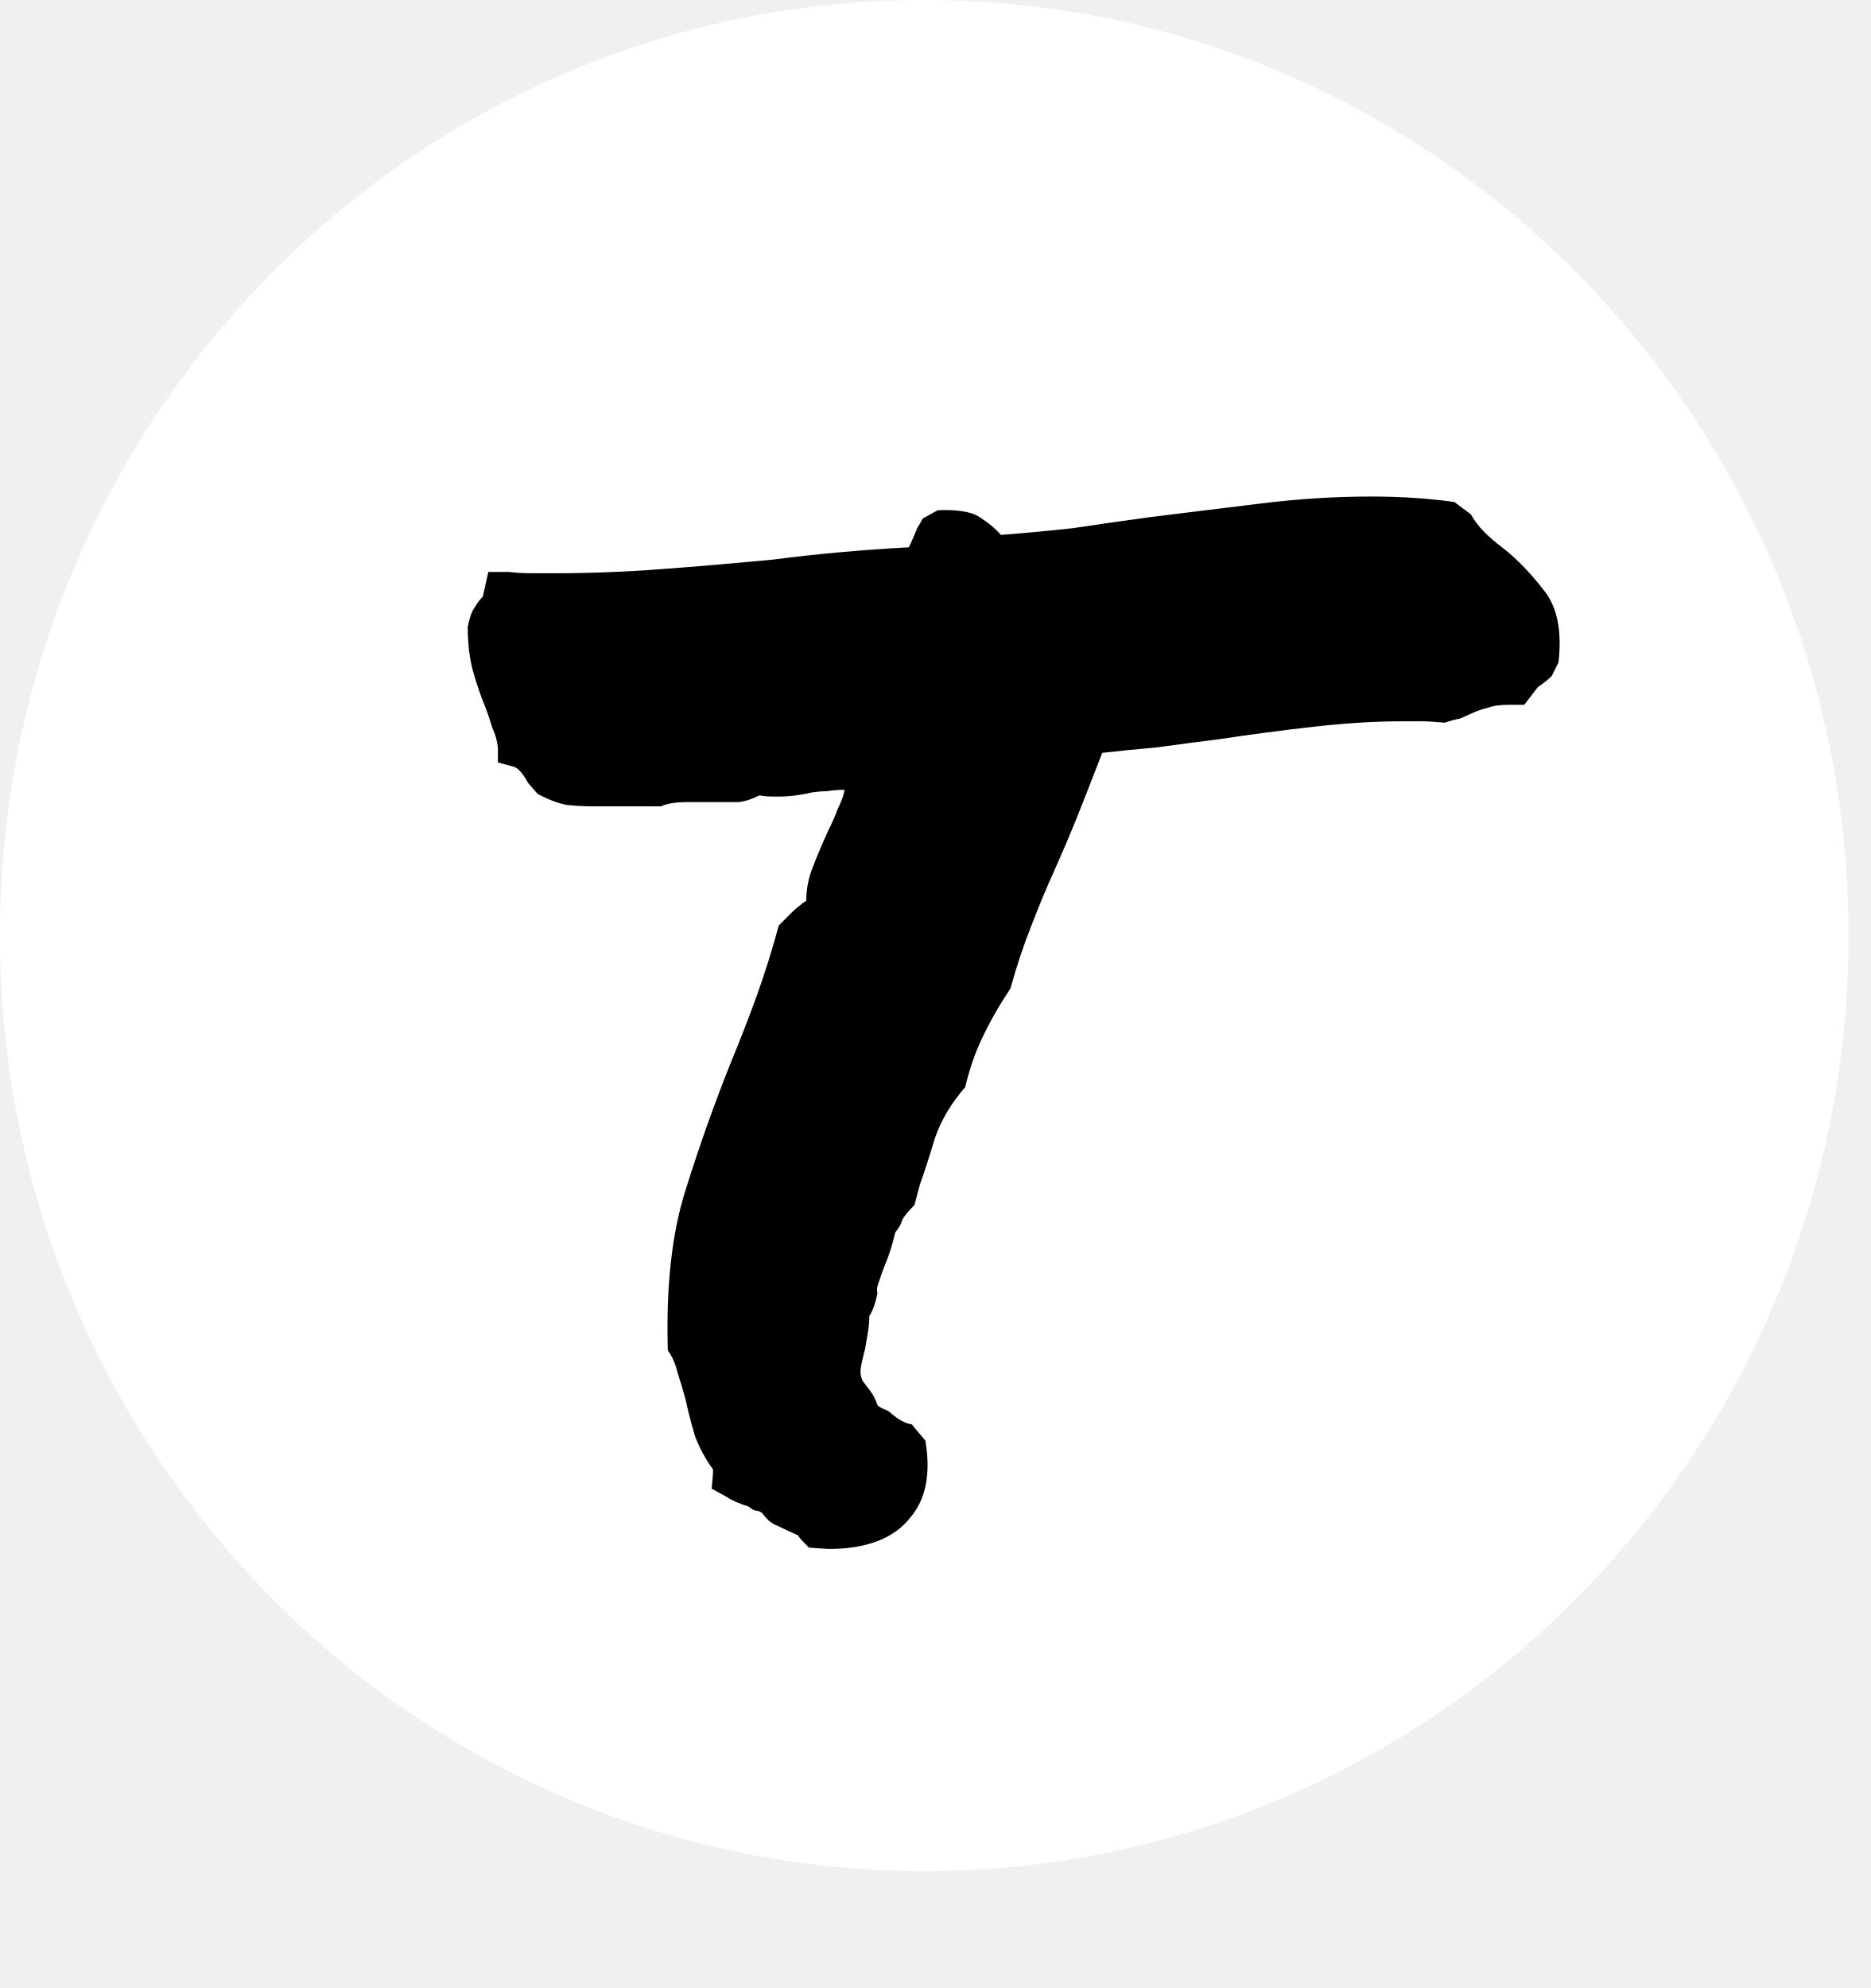
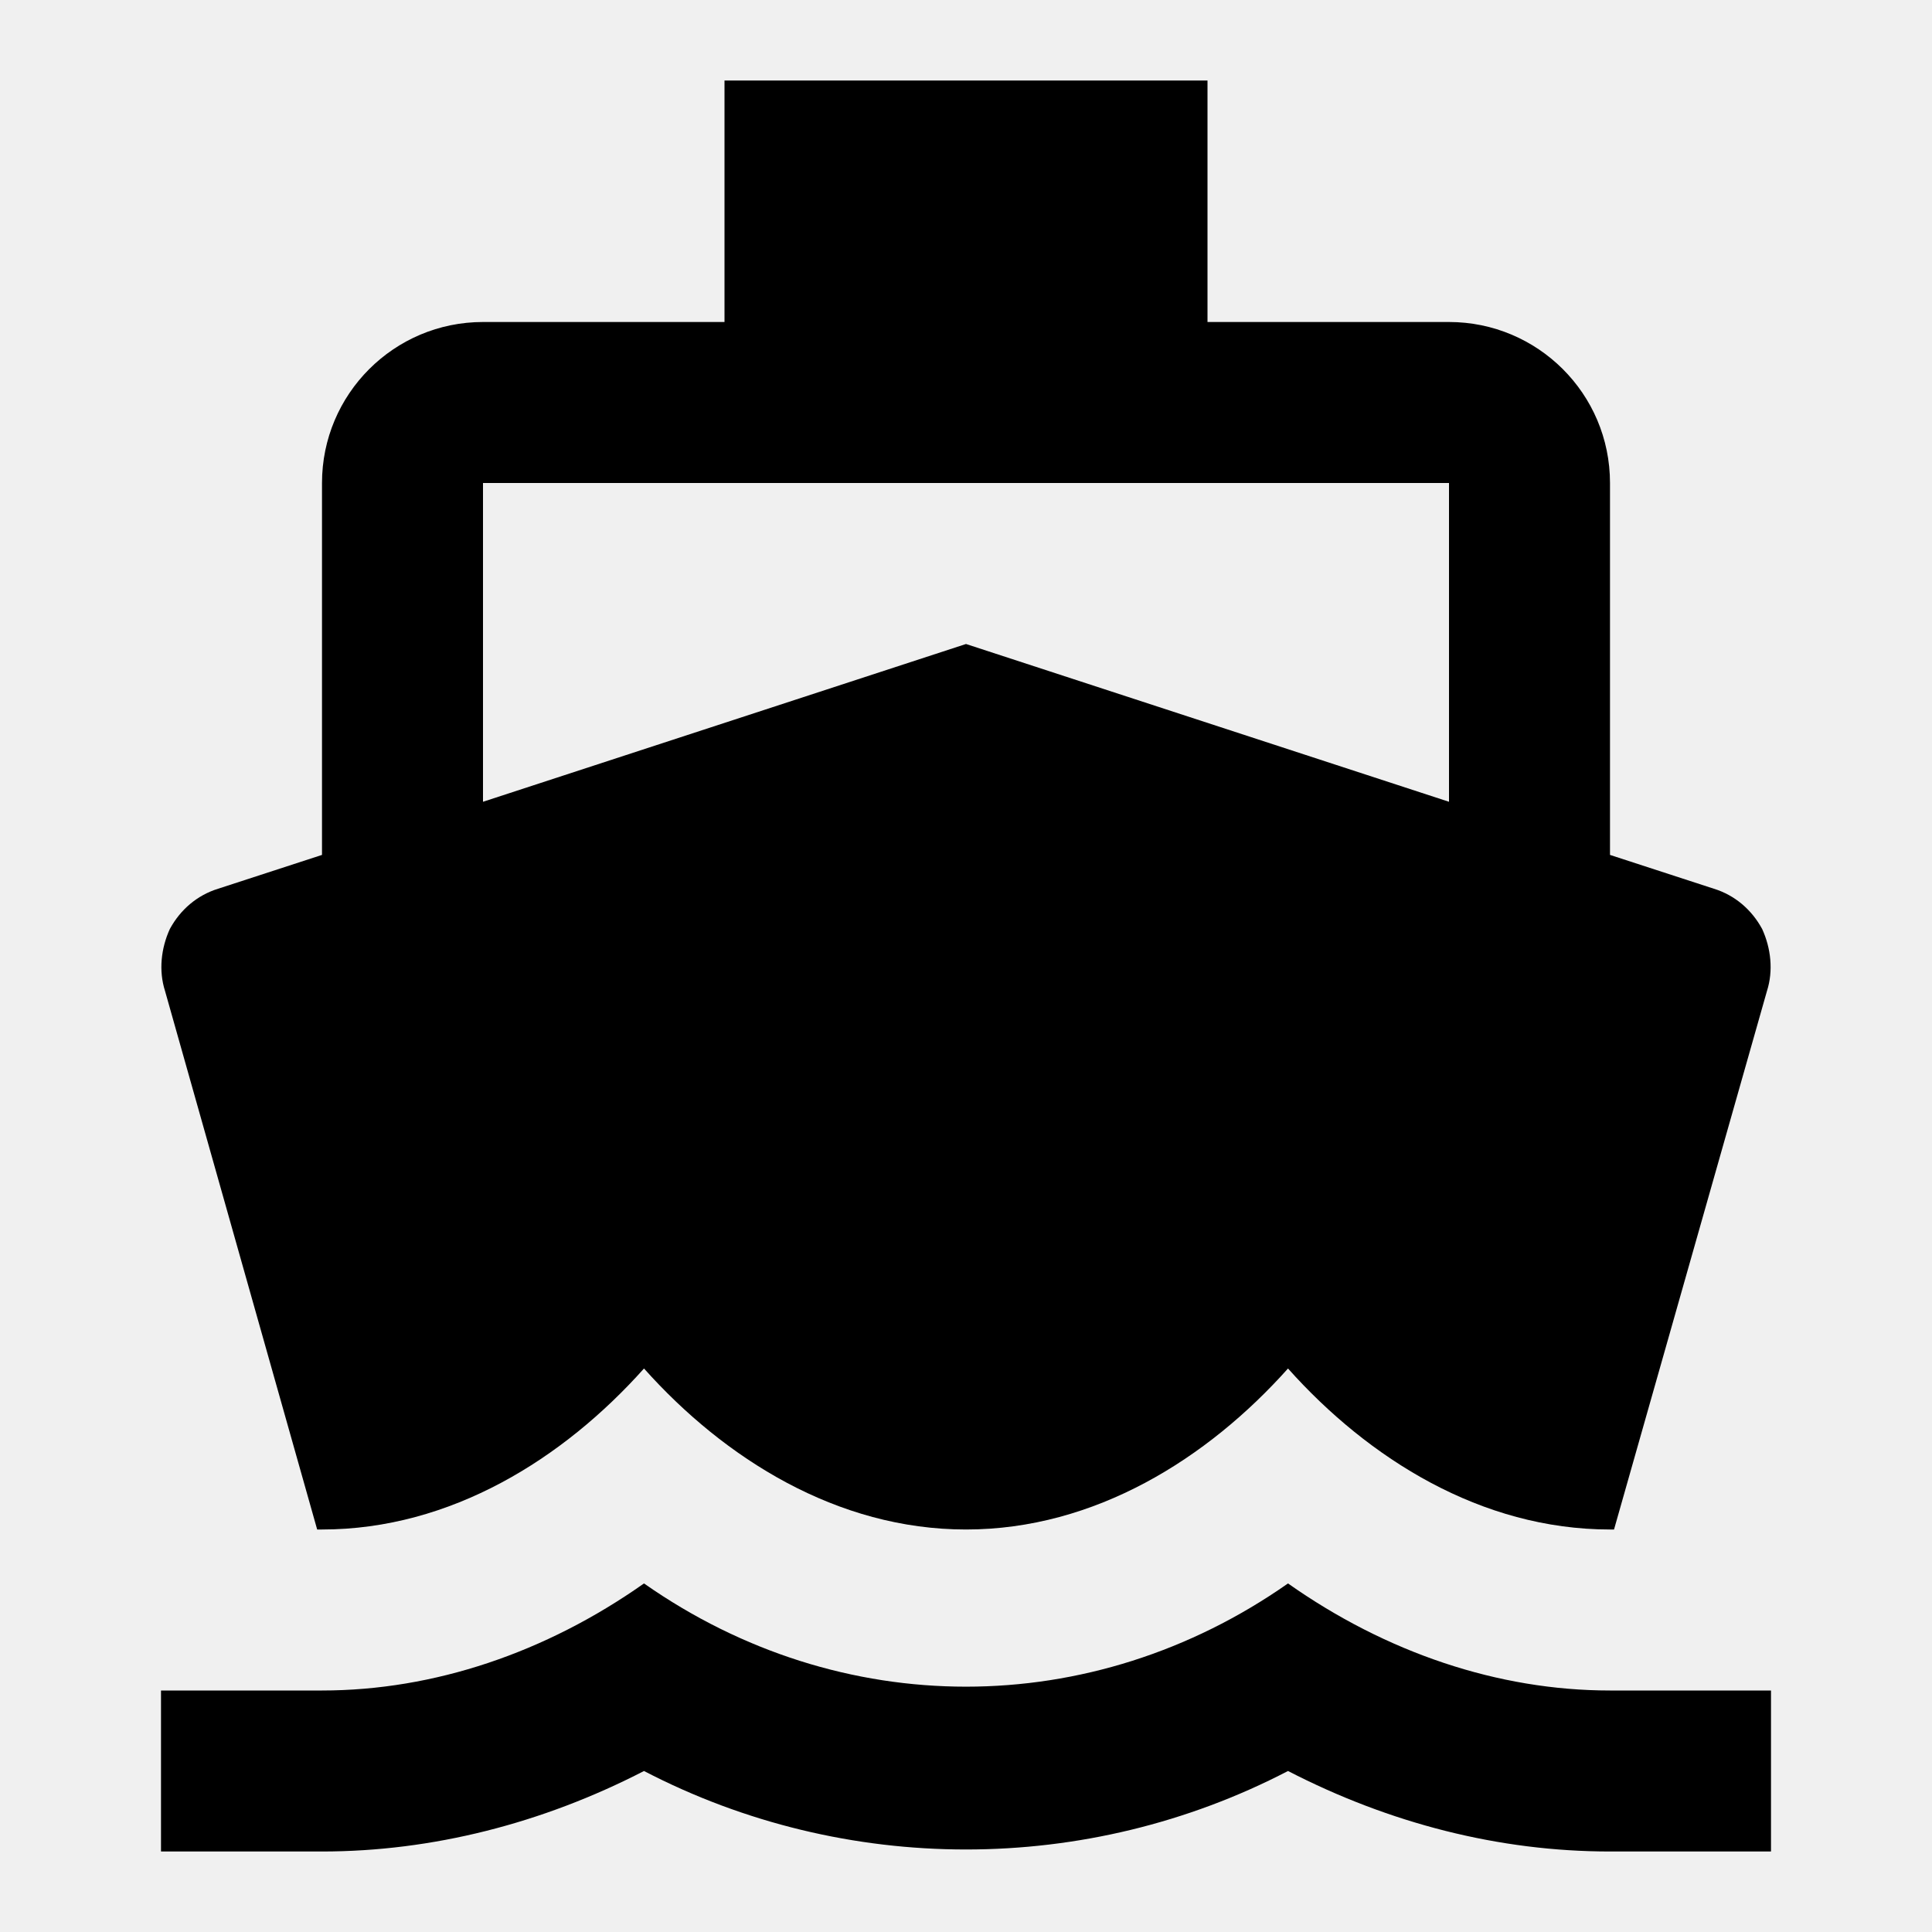
- <svg xmlns="http://www.w3.org/2000/svg" width="16" height="17" viewBox="0 0 16 17" fill="none">
-   <ellipse cx="7.904" cy="8" rx="7.904" ry="8" fill="white" />
-   <path d="M4.258 6.391C4.25 6.328 4.234 6.273 4.211 6.227C4.195 6.172 4.176 6.113 4.152 6.051C4.113 5.957 4.078 5.855 4.047 5.746C4.016 5.637 4 5.508 4 5.359C4.016 5.281 4.035 5.227 4.059 5.195C4.082 5.156 4.105 5.125 4.129 5.102L4.176 4.891H4.352C4.414 4.898 4.477 4.902 4.539 4.902C4.609 4.902 4.676 4.902 4.738 4.902C5.035 4.902 5.34 4.891 5.652 4.867C5.965 4.844 6.285 4.816 6.613 4.785C6.973 4.738 7.359 4.703 7.773 4.68C7.812 4.594 7.836 4.539 7.844 4.516C7.859 4.492 7.875 4.465 7.891 4.434L8.02 4.363C8.199 4.355 8.324 4.379 8.395 4.434C8.465 4.48 8.52 4.527 8.559 4.574C8.762 4.559 8.969 4.539 9.18 4.516C9.391 4.484 9.609 4.453 9.836 4.422C10.148 4.383 10.465 4.344 10.785 4.305C11.105 4.266 11.418 4.246 11.723 4.246C11.855 4.246 11.98 4.25 12.098 4.258C12.215 4.266 12.328 4.277 12.438 4.293L12.578 4.398C12.609 4.453 12.648 4.504 12.695 4.551C12.742 4.598 12.797 4.645 12.859 4.691C12.977 4.785 13.09 4.902 13.199 5.043C13.316 5.184 13.359 5.391 13.328 5.664L13.27 5.781C13.238 5.812 13.199 5.844 13.152 5.875L13.035 6.027H12.906C12.828 6.027 12.77 6.035 12.73 6.051C12.691 6.059 12.645 6.074 12.59 6.098C12.559 6.113 12.523 6.129 12.484 6.145C12.445 6.152 12.402 6.164 12.355 6.18C12.27 6.172 12.203 6.168 12.156 6.168C12.109 6.168 12.055 6.168 11.992 6.168C11.758 6.168 11.504 6.184 11.23 6.215C10.957 6.246 10.691 6.281 10.434 6.32C10.246 6.344 10.066 6.367 9.895 6.391C9.723 6.406 9.566 6.422 9.426 6.438C9.348 6.641 9.277 6.82 9.215 6.977C9.152 7.133 9.086 7.289 9.016 7.445C8.945 7.602 8.879 7.762 8.816 7.926C8.754 8.082 8.695 8.258 8.641 8.453C8.547 8.594 8.469 8.73 8.406 8.863C8.344 8.988 8.293 9.133 8.254 9.297C8.137 9.43 8.051 9.574 7.996 9.73C7.949 9.887 7.906 10.02 7.867 10.129L7.82 10.305C7.766 10.359 7.73 10.402 7.715 10.434C7.707 10.465 7.688 10.5 7.656 10.539C7.633 10.641 7.602 10.738 7.562 10.832C7.547 10.871 7.531 10.914 7.516 10.961C7.5 11 7.496 11.031 7.504 11.055C7.488 11.141 7.465 11.207 7.434 11.254C7.434 11.301 7.43 11.348 7.422 11.395C7.414 11.441 7.406 11.488 7.398 11.535C7.383 11.59 7.371 11.641 7.363 11.688C7.355 11.727 7.359 11.766 7.375 11.805C7.398 11.836 7.422 11.867 7.445 11.898C7.469 11.93 7.488 11.969 7.504 12.016C7.52 12.031 7.539 12.043 7.562 12.051C7.586 12.059 7.605 12.07 7.621 12.086C7.684 12.141 7.742 12.172 7.797 12.18L7.914 12.32C7.961 12.602 7.918 12.82 7.785 12.977C7.645 13.156 7.41 13.246 7.082 13.246L6.918 13.234C6.863 13.18 6.832 13.145 6.824 13.129C6.754 13.098 6.695 13.07 6.648 13.047C6.602 13.031 6.559 12.996 6.52 12.941C6.504 12.926 6.484 12.918 6.461 12.918C6.438 12.91 6.418 12.898 6.402 12.883C6.324 12.859 6.262 12.832 6.215 12.801L6.086 12.73C6.094 12.652 6.098 12.598 6.098 12.566C6.035 12.48 5.984 12.387 5.945 12.285C5.914 12.184 5.887 12.078 5.863 11.969C5.84 11.883 5.816 11.805 5.793 11.734C5.777 11.664 5.75 11.602 5.711 11.547C5.695 11 5.746 10.543 5.863 10.176C5.98 9.801 6.109 9.438 6.25 9.086C6.328 8.898 6.402 8.707 6.473 8.512C6.543 8.316 6.605 8.117 6.66 7.914L6.789 7.785C6.844 7.738 6.879 7.711 6.895 7.703C6.895 7.602 6.914 7.504 6.953 7.41C6.992 7.309 7.035 7.207 7.082 7.105C7.113 7.043 7.141 6.98 7.164 6.918C7.195 6.855 7.215 6.801 7.223 6.754C7.168 6.754 7.117 6.758 7.07 6.766C7.031 6.766 6.988 6.77 6.941 6.777C6.84 6.801 6.742 6.812 6.648 6.812C6.578 6.812 6.527 6.809 6.496 6.801C6.434 6.832 6.375 6.852 6.32 6.859C6.266 6.859 6.211 6.859 6.156 6.859H6.016H5.875C5.781 6.859 5.707 6.871 5.652 6.895C5.543 6.895 5.473 6.895 5.441 6.895C5.41 6.895 5.375 6.895 5.336 6.895H5.195H5.055C4.992 6.895 4.922 6.891 4.844 6.883C4.766 6.867 4.684 6.836 4.598 6.789L4.516 6.695C4.469 6.609 4.426 6.562 4.387 6.555L4.258 6.52V6.391Z" fill="black" />
+ <svg xmlns="http://www.w3.org/2000/svg" viewBox="0 0 24 24">
+   <path d="M6,6H18V9.96L12,8L6,9.96M3.94,19H4C5.6,19 7,18.12 8,17C9,18.12 10.4,19 12,19C13.6,19 15,18.12 16,17C17,18.12 18.4,19 20,19H20.05L21.95,12.31C22.03,12.06 22,11.78 21.89,11.54C21.76,11.3 21.55,11.12 21.29,11.04L20,10.62V6C20,4.89 19.1,4 18,4H15V1H9V4H6A2,2 0 0,0 4,6V10.62L2.71,11.04C2.45,11.12 2.24,11.3 2.11,11.54C2,11.78 1.97,12.06 2.05,12.31M20,21C18.61,21 17.22,20.53 16,19.67C13.56,21.38 10.44,21.38 8,19.67C6.78,20.53 5.39,21 4,21H2V23H4C5.37,23 6.74,22.65 8,22C10.5,23.3 13.5,23.3 16,22C17.26,22.65 18.62,23 20,23H22V21H20Z" />
</svg>
